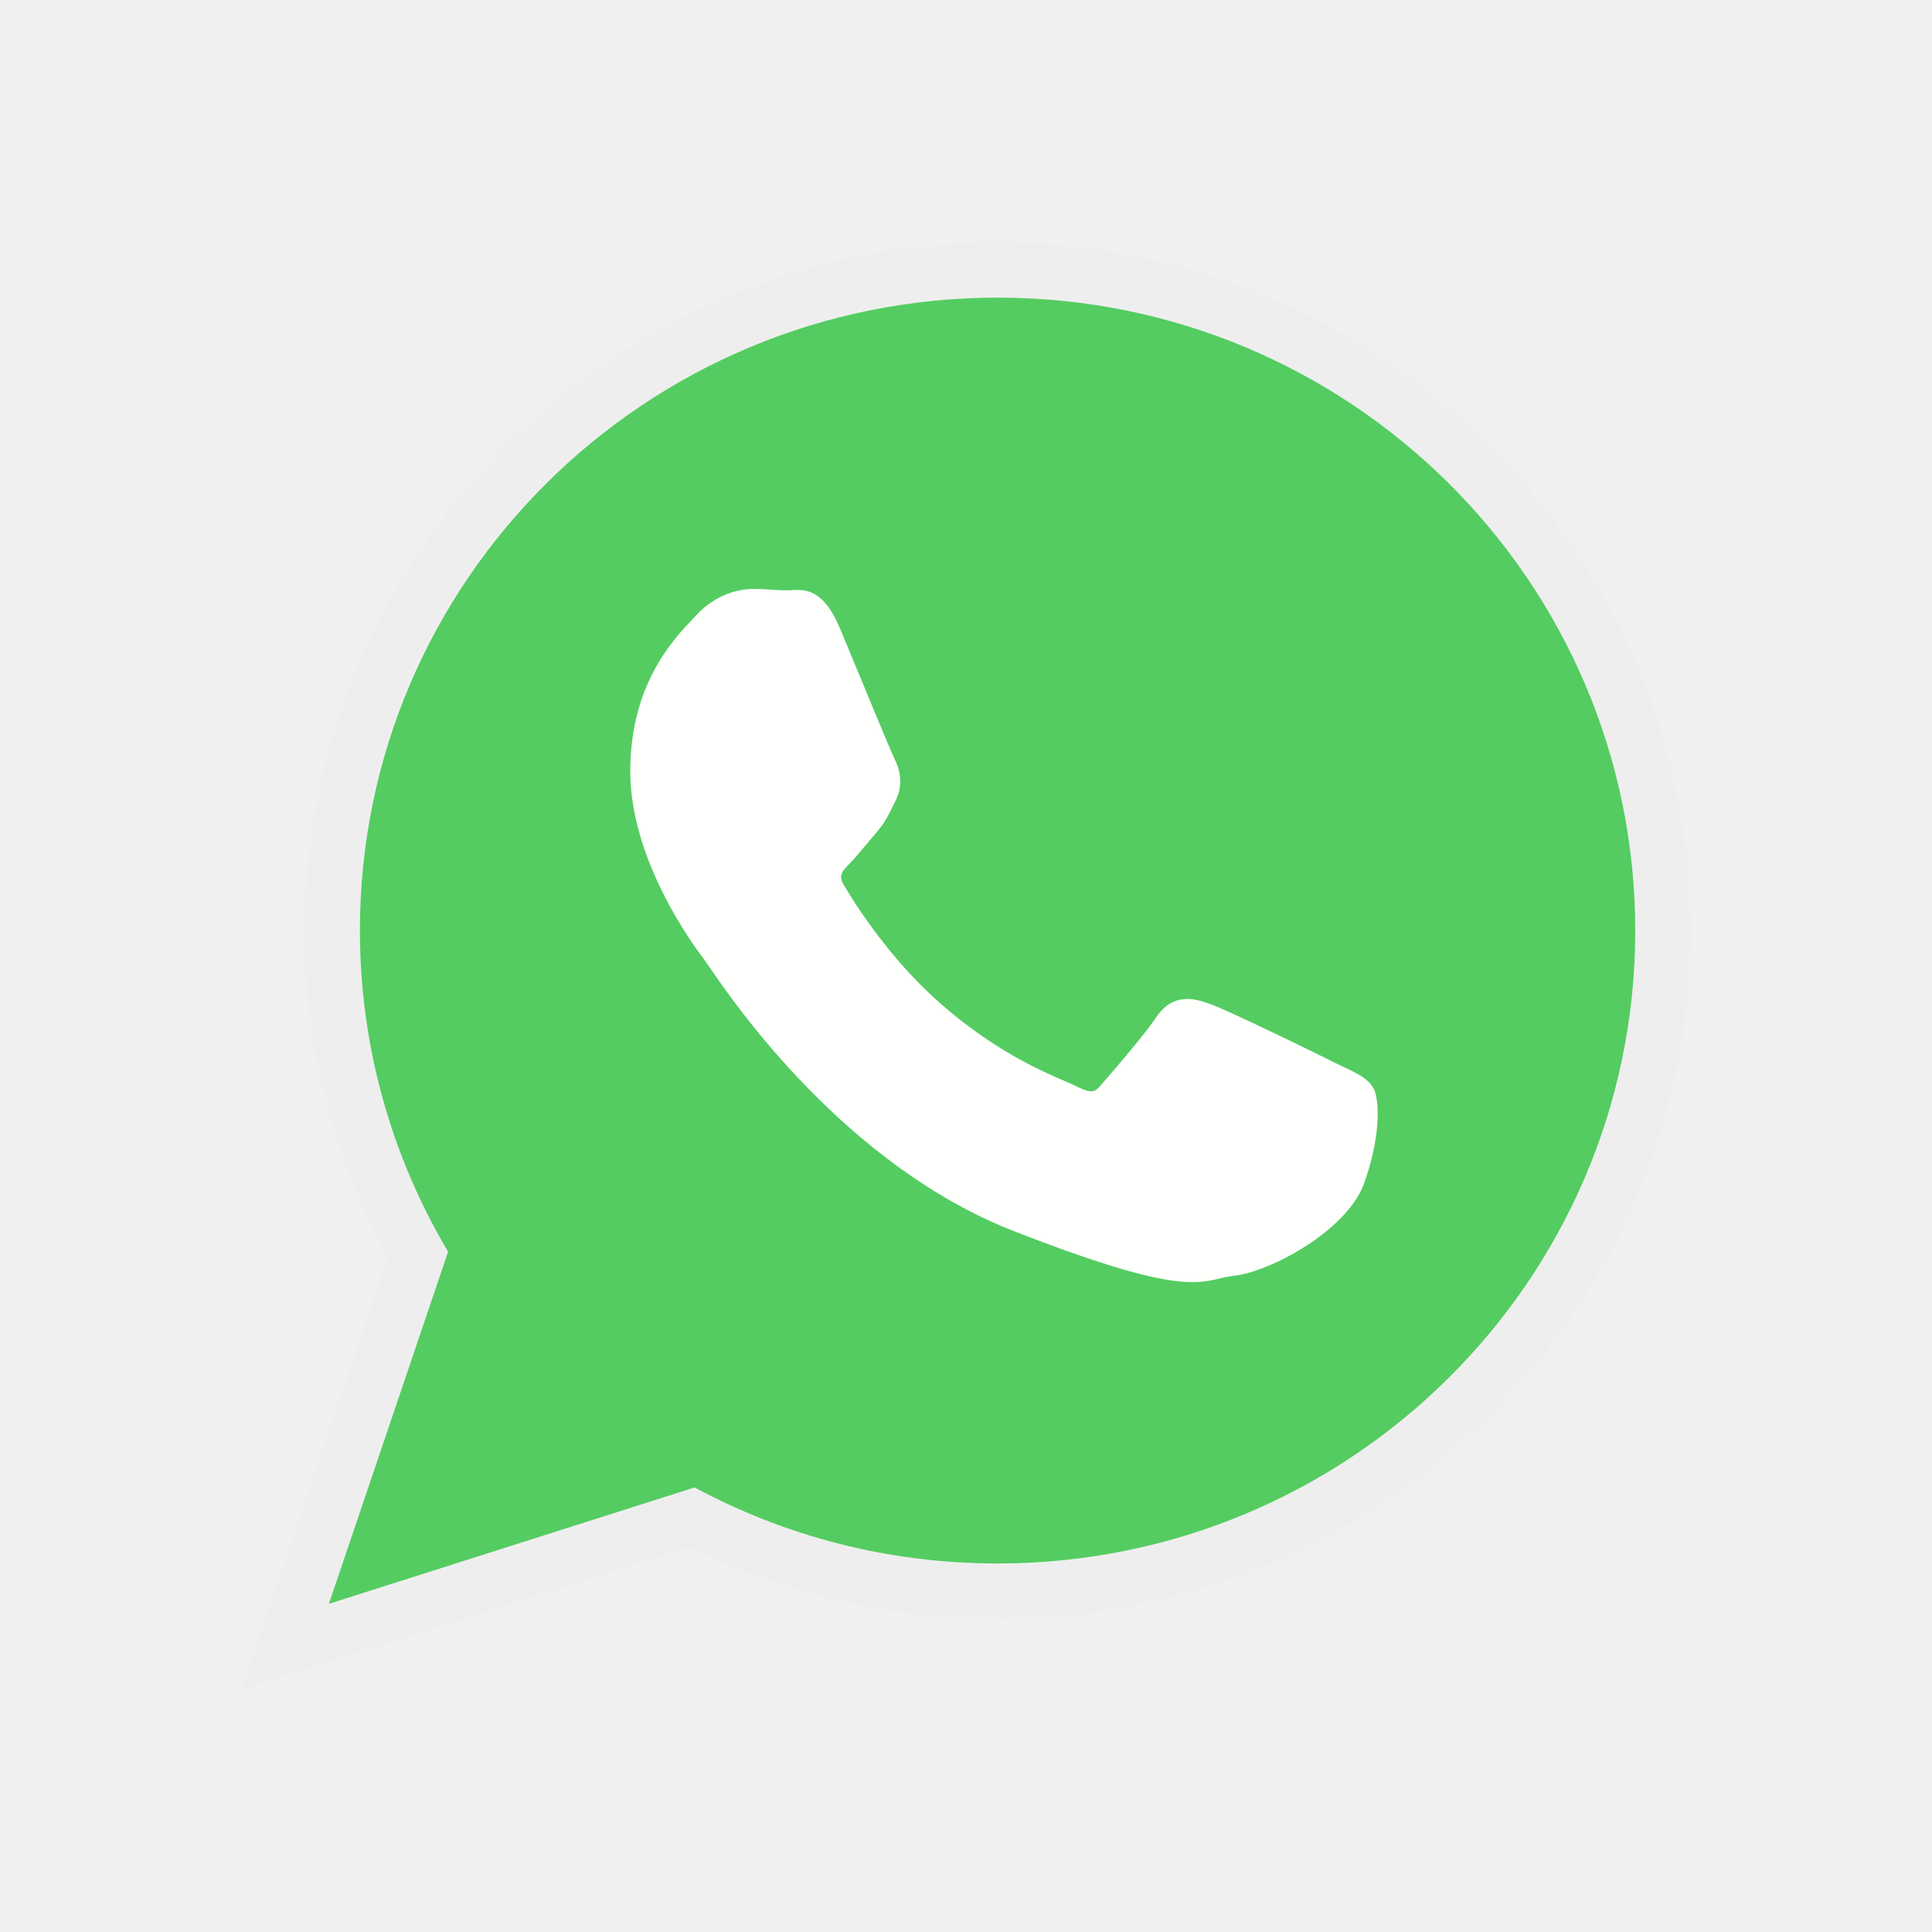
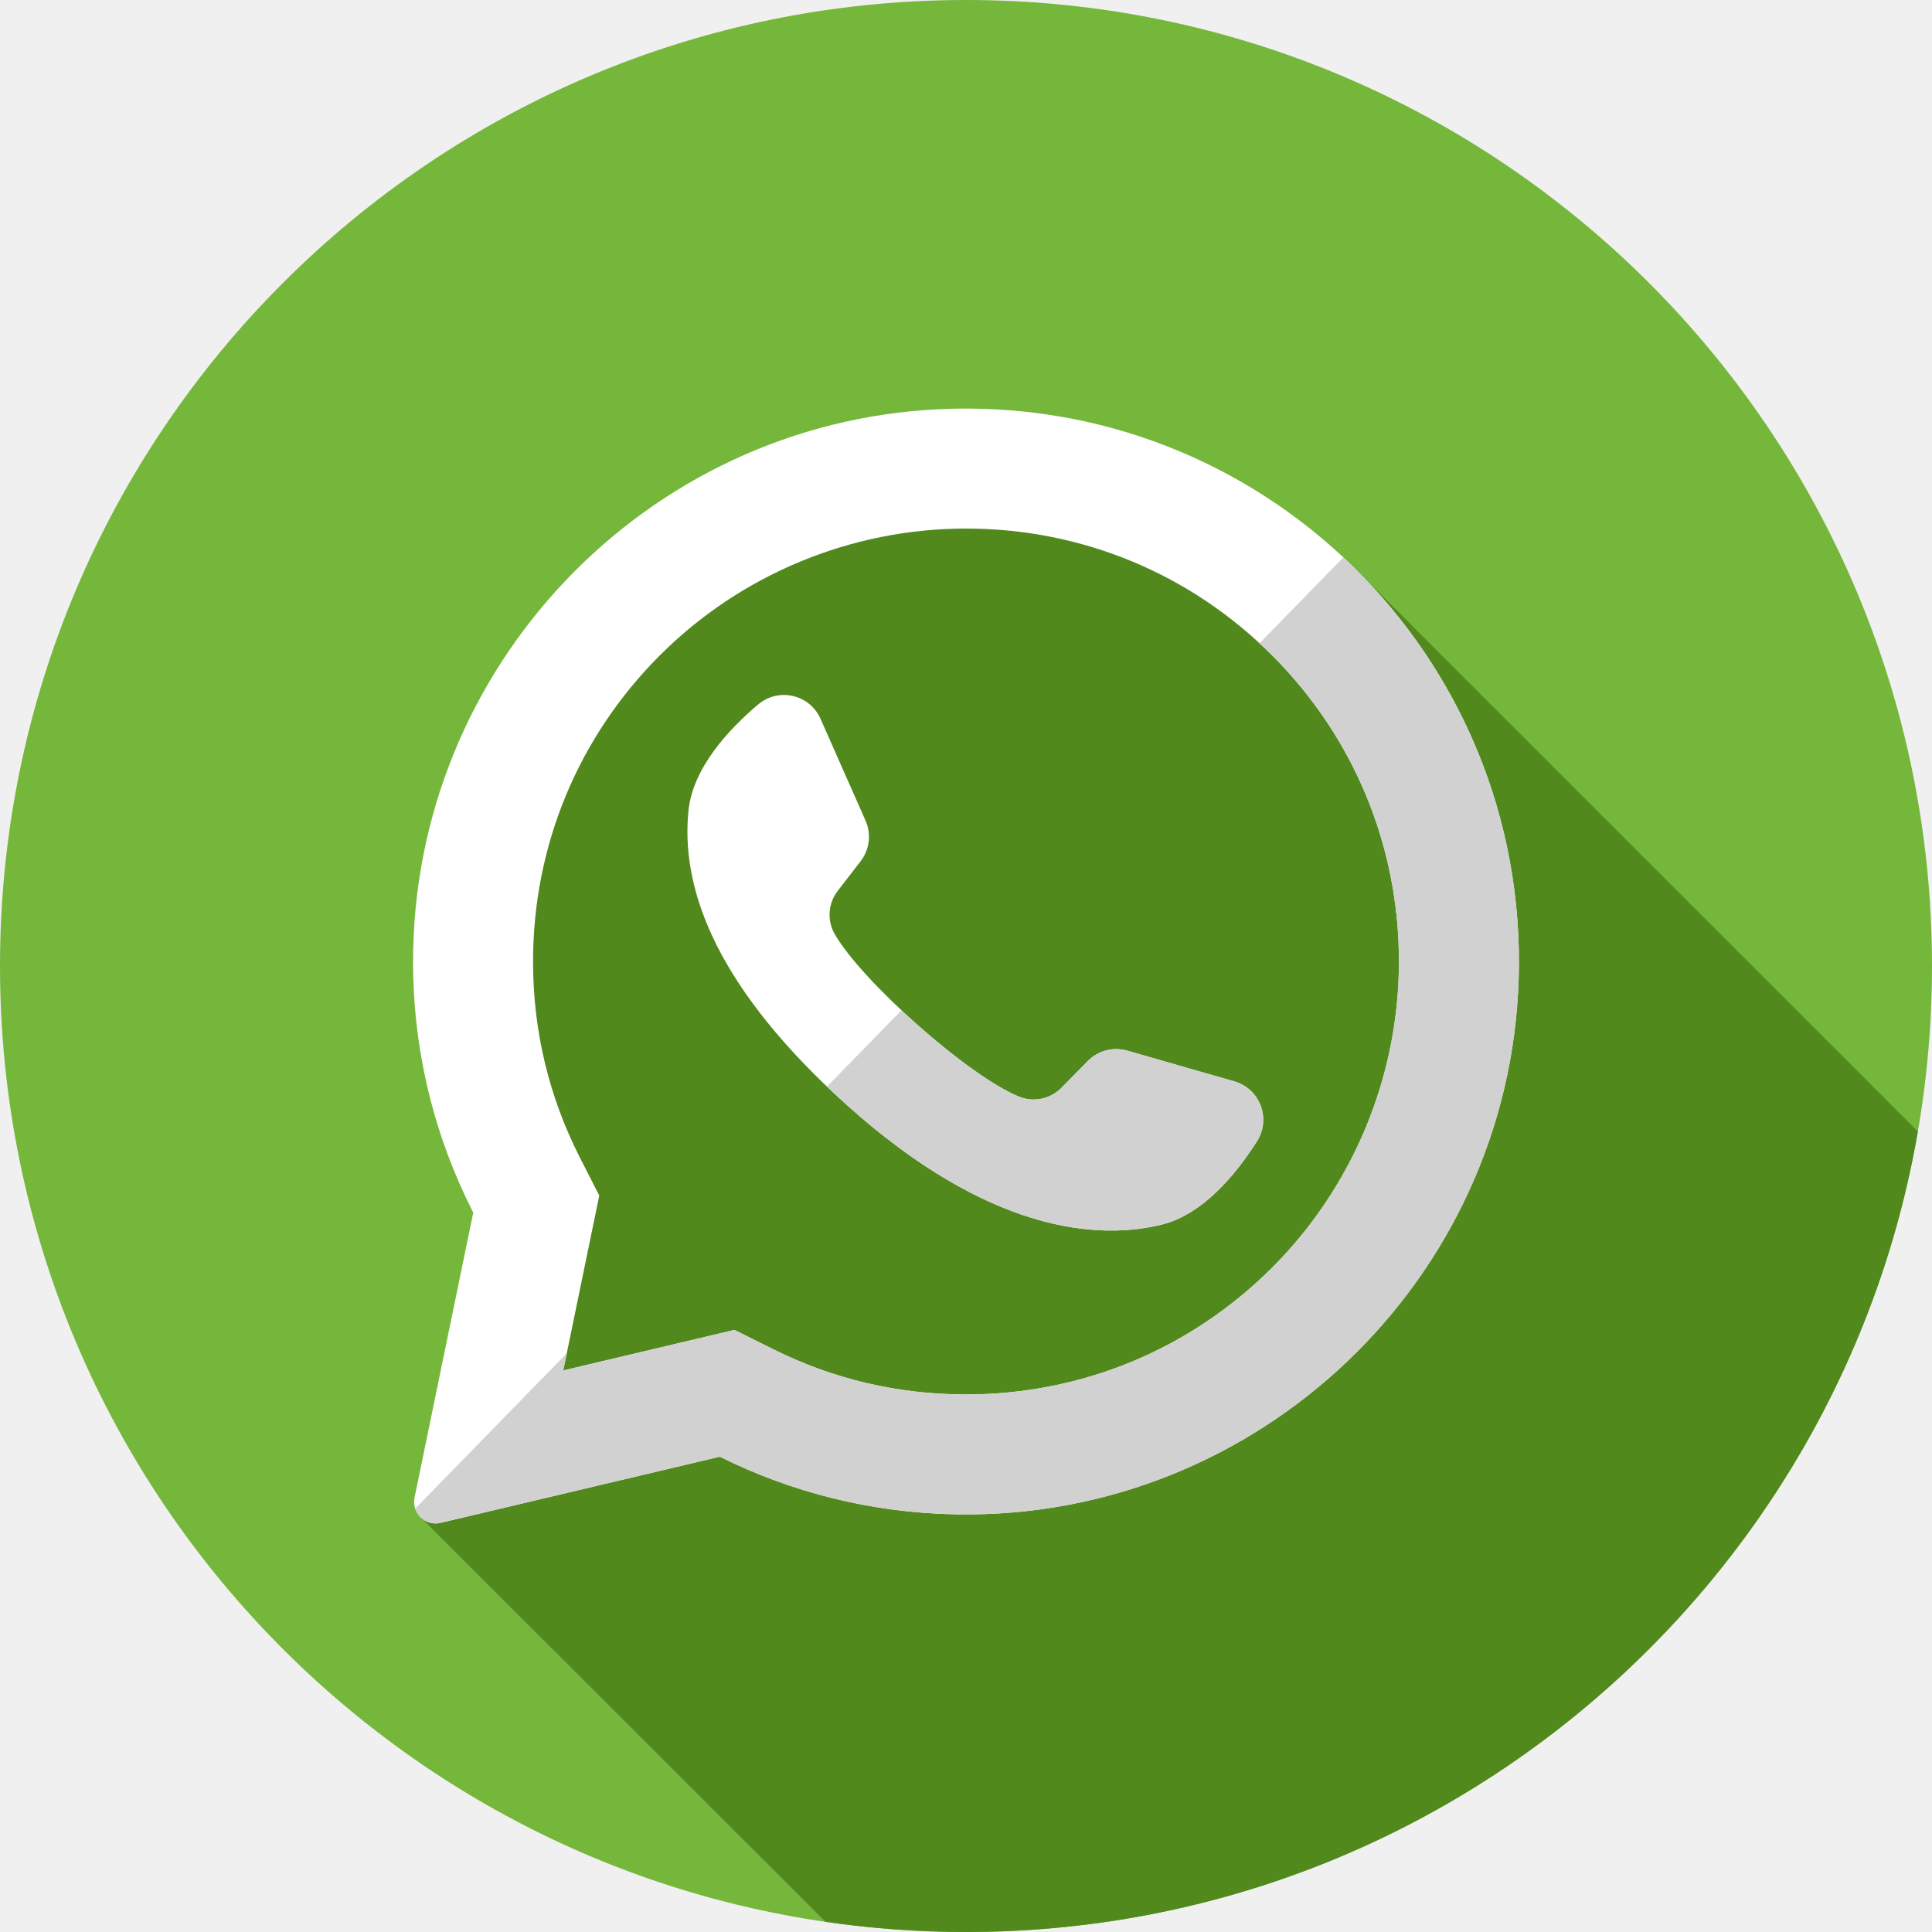
- <svg xmlns="http://www.w3.org/2000/svg" height="2048px" style="shape-rendering:geometricPrecision; text-rendering:geometricPrecision; image-rendering:optimizeQuality; fill-rule:evenodd; clip-rule:evenodd" viewBox="0 0 2048 2048" width="2048px" xml:space="preserve">
-   <defs>
-     <style type="text/css">
-    
-     .fil3 {fill:none}
-     .fil1 {fill:#54CC61}
-     .fil0 {fill:#EEEEEE}
-     .fil2 {fill:#FFFFFE}
-    
-   </style>
-   </defs>
-   <g id="Layer_x0020_1">
-     <g id="_316006000">
-       <path class="fil0" d="M731.013 1639.91l-364.614 116.034 -110.4 35.131 155.094 -458.096c-26.027,-47.841 -46.643,-98.522 -61.331,-151.006 -17.818,-63.684 -26.809,-129.5 -26.809,-195.626 0,-194.586 77.419,-379.06 215.433,-515.963 138.463,-137.349 324.318,-213.454 519.307,-213.454 194.93,0 380.684,76.197 519.029,213.565 137.956,136.986 215.277,321.503 215.277,516.085 0,194.55 -77.405,379.004 -215.378,515.899 -138.411,137.327 -324.205,213.456 -519.146,213.456 -61.847,0 -123.464,-7.635 -183.389,-22.965 -49.421,-12.643 -97.384,-30.456 -143.075,-53.06z" id="_316005568" />
-       <path class="fil1" d="M1733.42 986.578c0,-185.293 -75.657,-353.061 -197.974,-474.518 -122.303,-121.44 -291.219,-196.553 -477.754,-196.553 -186.696,0 -355.694,75.088 -478.054,196.462 -122.414,121.429 -198.109,289.166 -198.109,474.375 0,62.171 8.598,122.502 24.642,179.84 15.943,56.971 39.265,110.91 68.828,160.696l-117.108 345.896 -9.257 27.346 27.507 -8.753 360.192 -114.627c47.687,25.664 98.708,45.773 152.271,59.477 53.966,13.805 110.525,21.137 168.871,21.137 186.613,0 355.559,-75.092 477.886,-196.461 122.379,-121.422 198.059,-289.142 198.059,-474.316z" id="_316005808" />
-       <path class="fil2" d="M947.772 803.395c-2.967,-5.978 -20.095,-47.344 -35.882,-85.474 -10.091,-24.376 -19.716,-47.621 -21.604,-52.117 -17.779,-42.39 -37.429,-41.112 -52.501,-40.133 -0.99,0.064 -1.943,0.126 -3.217,0.126 -5.259,0 -10.428,-0.327 -15.784,-0.666 -6.697,-0.425 -13.648,-0.866 -20.217,-0.866 -8.733,0 -20.629,1.812 -33.155,7.675 -9.289,4.348 -18.873,10.895 -27.644,20.531 -1.279,1.382 -2.243,2.395 -3.289,3.495 -20.869,21.937 -66.362,69.755 -66.362,161.591 0,96.334 69.469,187.947 79.677,201.401l-0.037 0.027 0.094 0.124 0.115 0.115c0.4,0.516 1.874,2.673 4.054,5.861 25.656,37.523 143.601,210.02 322.897,280.049 162.658,63.47 192.091,56.347 218.381,49.987 4.476,-1.083 8.845,-2.141 13.573,-2.578 21.289,-2.001 56.118,-16.576 85.427,-37.042 24.313,-16.978 45.536,-38.434 53.661,-61.026 7.25,-20.2 11.349,-38.966 13.25,-54.412 2.761,-22.437 0.575,-40.091 -3.507,-46.911l-0.058 -0.058c-6.207,-10.226 -16.944,-15.295 -33.05,-22.9 -2.841,-1.341 -5.877,-2.773 -8.794,-4.186l0.009 -0.019c-11.106,-5.648 -49.53,-24.435 -82.374,-39.96 -21.223,-10.034 -40.082,-18.653 -47.55,-21.333 -10.505,-3.772 -19.657,-6.625 -29.47,-5.519 -11.125,1.256 -20.83,6.985 -29.826,20.611l-0.027 -0.018c-4.519,6.787 -12.477,16.963 -21.176,27.619 -13.778,16.878 -30.215,35.83 -37.22,43.787l0 0.058c-2.991,3.405 -5.57,5.261 -8.099,5.565 -3.51,0.424 -8.335,-1.015 -15.015,-4.296 -4.271,-2.137 -8.433,-3.934 -13.567,-6.15 -25.975,-11.206 -76.564,-33.034 -134.221,-84.083 -20.624,-18.254 -38.774,-38.21 -53.934,-56.934 -24.534,-30.305 -41.114,-57.304 -47.702,-68.676 -5.2,-8.919 0.578,-14.7 5.913,-20.035l-0.027 -0.031c5.9,-5.893 12.575,-13.917 19.276,-21.968 3.051,-3.667 6.103,-7.337 9.815,-11.613l0.057 -0.058c9.035,-10.506 12.781,-18.158 17.837,-28.485 0.88,-1.798 1.802,-3.682 2.731,-5.532l0.057 -0.057c4.446,-8.959 5.583,-17.483 4.755,-25.467 -0.769,-7.433 -3.256,-14.066 -6.292,-20.008l0.022 -0.011z" id="_316006024" />
-     </g>
+ <svg xmlns="http://www.w3.org/2000/svg" version="1.1" id="Layer_1" x="0px" y="0px" viewBox="0 0 512 512" style="enable-background:new 0 0 512 512;" xml:space="preserve">
+   <circle style="fill:#75B73B;" cx="256" cy="256" r="256" />
+   <path style="fill:#52891D;" d="M360.241,151.826c-14.843-3.712-36.671-16.532-50.8-21.671  c-55.165-17.239-129.293-3.448-149.98,60.337c-1.724,1.724-5.172,1.724-6.896,1.724c-41.374,48.269-13.791,106.882-17.239,160.323  c-1.177,18.839-11.083,35.497-23.831,49.588l107.282,107.17C230.931,511.067,243.355,512,256,512  c126.436,0,231.452-91.665,252.247-212.161L360.241,151.826z" />
+   <g>
+     <path style="fill:#FFFFFF;" d="M248.837,108.447c-78.029,3.712-139.604,68.696-139.369,146.811   c0.072,23.792,5.816,46.249,15.95,66.095l-15.557,75.514c-0.841,4.086,2.843,7.663,6.901,6.701l73.995-17.53   c19.011,9.471,40.364,14.939,62.962,15.284c79.753,1.219,146.251-62.105,148.74-141.829   C405.121,174.035,334.591,104.362,248.837,108.447L248.837,108.447z M337.13,335.936c-21.669,21.669-50.483,33.604-81.13,33.604   c-17.944,0-35.126-4.027-51.066-11.966l-10.302-5.134l-45.37,10.747l9.549-46.356l-5.075-9.943   c-8.276-16.206-12.472-33.728-12.472-52.084c0-30.648,11.935-59.459,33.604-81.13c21.476-21.478,50.759-33.604,81.134-33.604   c30.644,0,59.458,11.935,81.127,33.604c21.669,21.669,33.604,50.483,33.604,81.127C370.735,285.177,358.607,314.459,337.13,335.936   L337.13,335.936z" />
+     <path style="fill:#FFFFFF;" d="M327.115,286.582l-28.384-8.149c-3.729-1.069-7.749-0.01-10.468,2.76l-6.942,7.07   c-2.926,2.984-7.366,3.941-11.24,2.374c-13.427-5.434-41.672-30.548-48.881-43.106c-2.084-3.624-1.739-8.152,0.817-11.462   l6.058-7.839c2.374-3.07,2.874-7.197,1.305-10.747l-11.941-27.008c-2.86-6.468-11.126-8.352-16.527-3.784   c-7.921,6.701-17.32,16.88-18.461,28.16c-2.015,19.887,6.515,44.954,38.762,75.055c37.257,34.778,67.094,39.369,86.523,34.664   c11.019-2.667,19.825-13.365,25.379-22.126C336.906,296.467,333.91,288.535,327.115,286.582L327.115,286.582z" />
  </g>
-   <rect class="fil3" height="2048" width="2048" />
+   <g>
+     <path style="fill:#D1D1D1;" d="M356.004,147.708l-22.223,22.778c1.131,1.045,2.257,2.096,3.351,3.191   c21.67,21.669,33.604,50.483,33.604,81.127c0,30.375-12.128,59.656-33.604,81.134c-21.669,21.669-50.483,33.604-81.13,33.604   c-17.944,0-35.125-4.027-51.066-11.966l-10.302-5.134l-45.37,10.747l0.938-4.553l-40.174,41.172   c0.886,2.663,3.705,4.475,6.734,3.758l73.995-17.53c19.011,9.471,40.364,14.939,62.962,15.284   c79.753,1.219,146.253-62.105,148.74-141.829C403.834,215.357,385.686,175.435,356.004,147.708z" />
+     <path style="fill:#D1D1D1;" d="M327.115,286.582l-28.384-8.149c-3.729-1.069-7.749-0.01-10.468,2.76l-6.942,7.07   c-2.926,2.984-7.366,3.941-11.24,2.374c-7.756-3.139-20.451-12.845-31.185-22.904l-19.732,20.225   c0.677,0.648,1.352,1.295,2.05,1.948c37.257,34.778,67.094,39.369,86.523,34.664c11.019-2.667,19.825-13.365,25.379-22.126   C336.906,296.467,333.91,288.535,327.115,286.582z" />
+   </g>
+   <g>
+ </g>
+   <g>
+ </g>
+   <g>
+ </g>
+   <g>
+ </g>
+   <g>
+ </g>
+   <g>
+ </g>
+   <g>
+ </g>
+   <g>
+ </g>
+   <g>
+ </g>
+   <g>
+ </g>
+   <g>
+ </g>
+   <g>
+ </g>
+   <g>
+ </g>
+   <g>
+ </g>
+   <g>
+ </g>
</svg>
